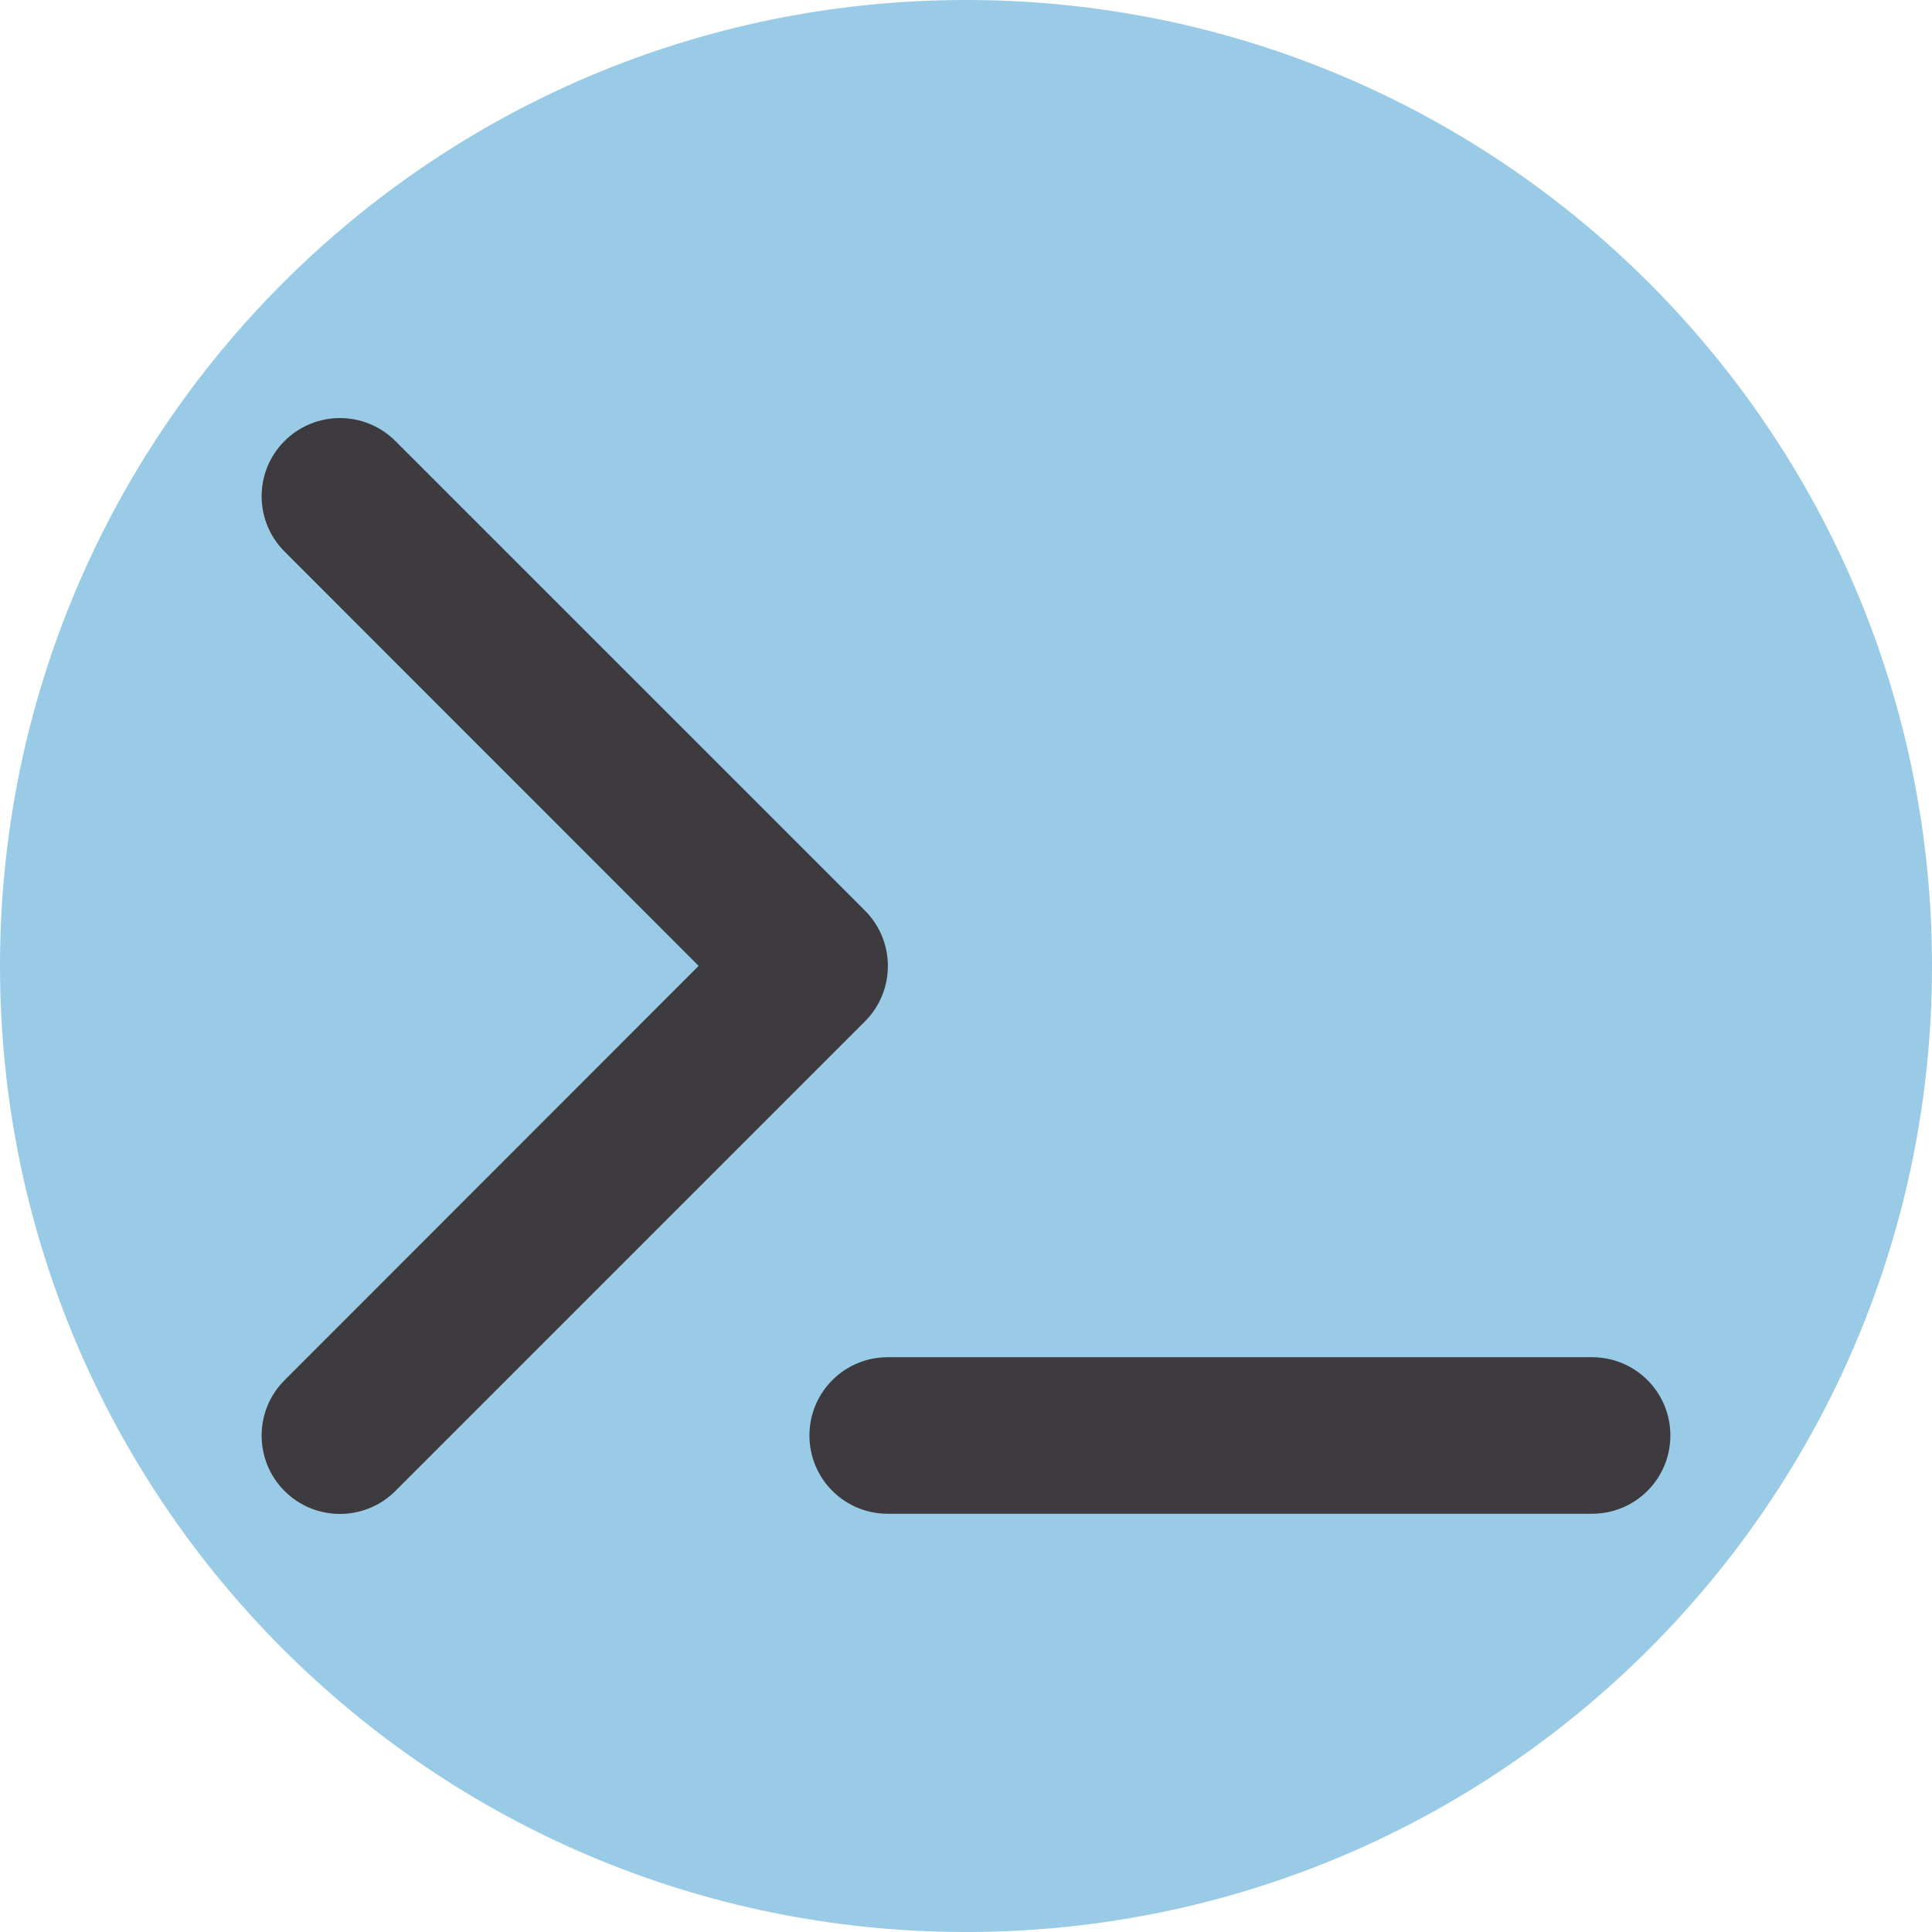
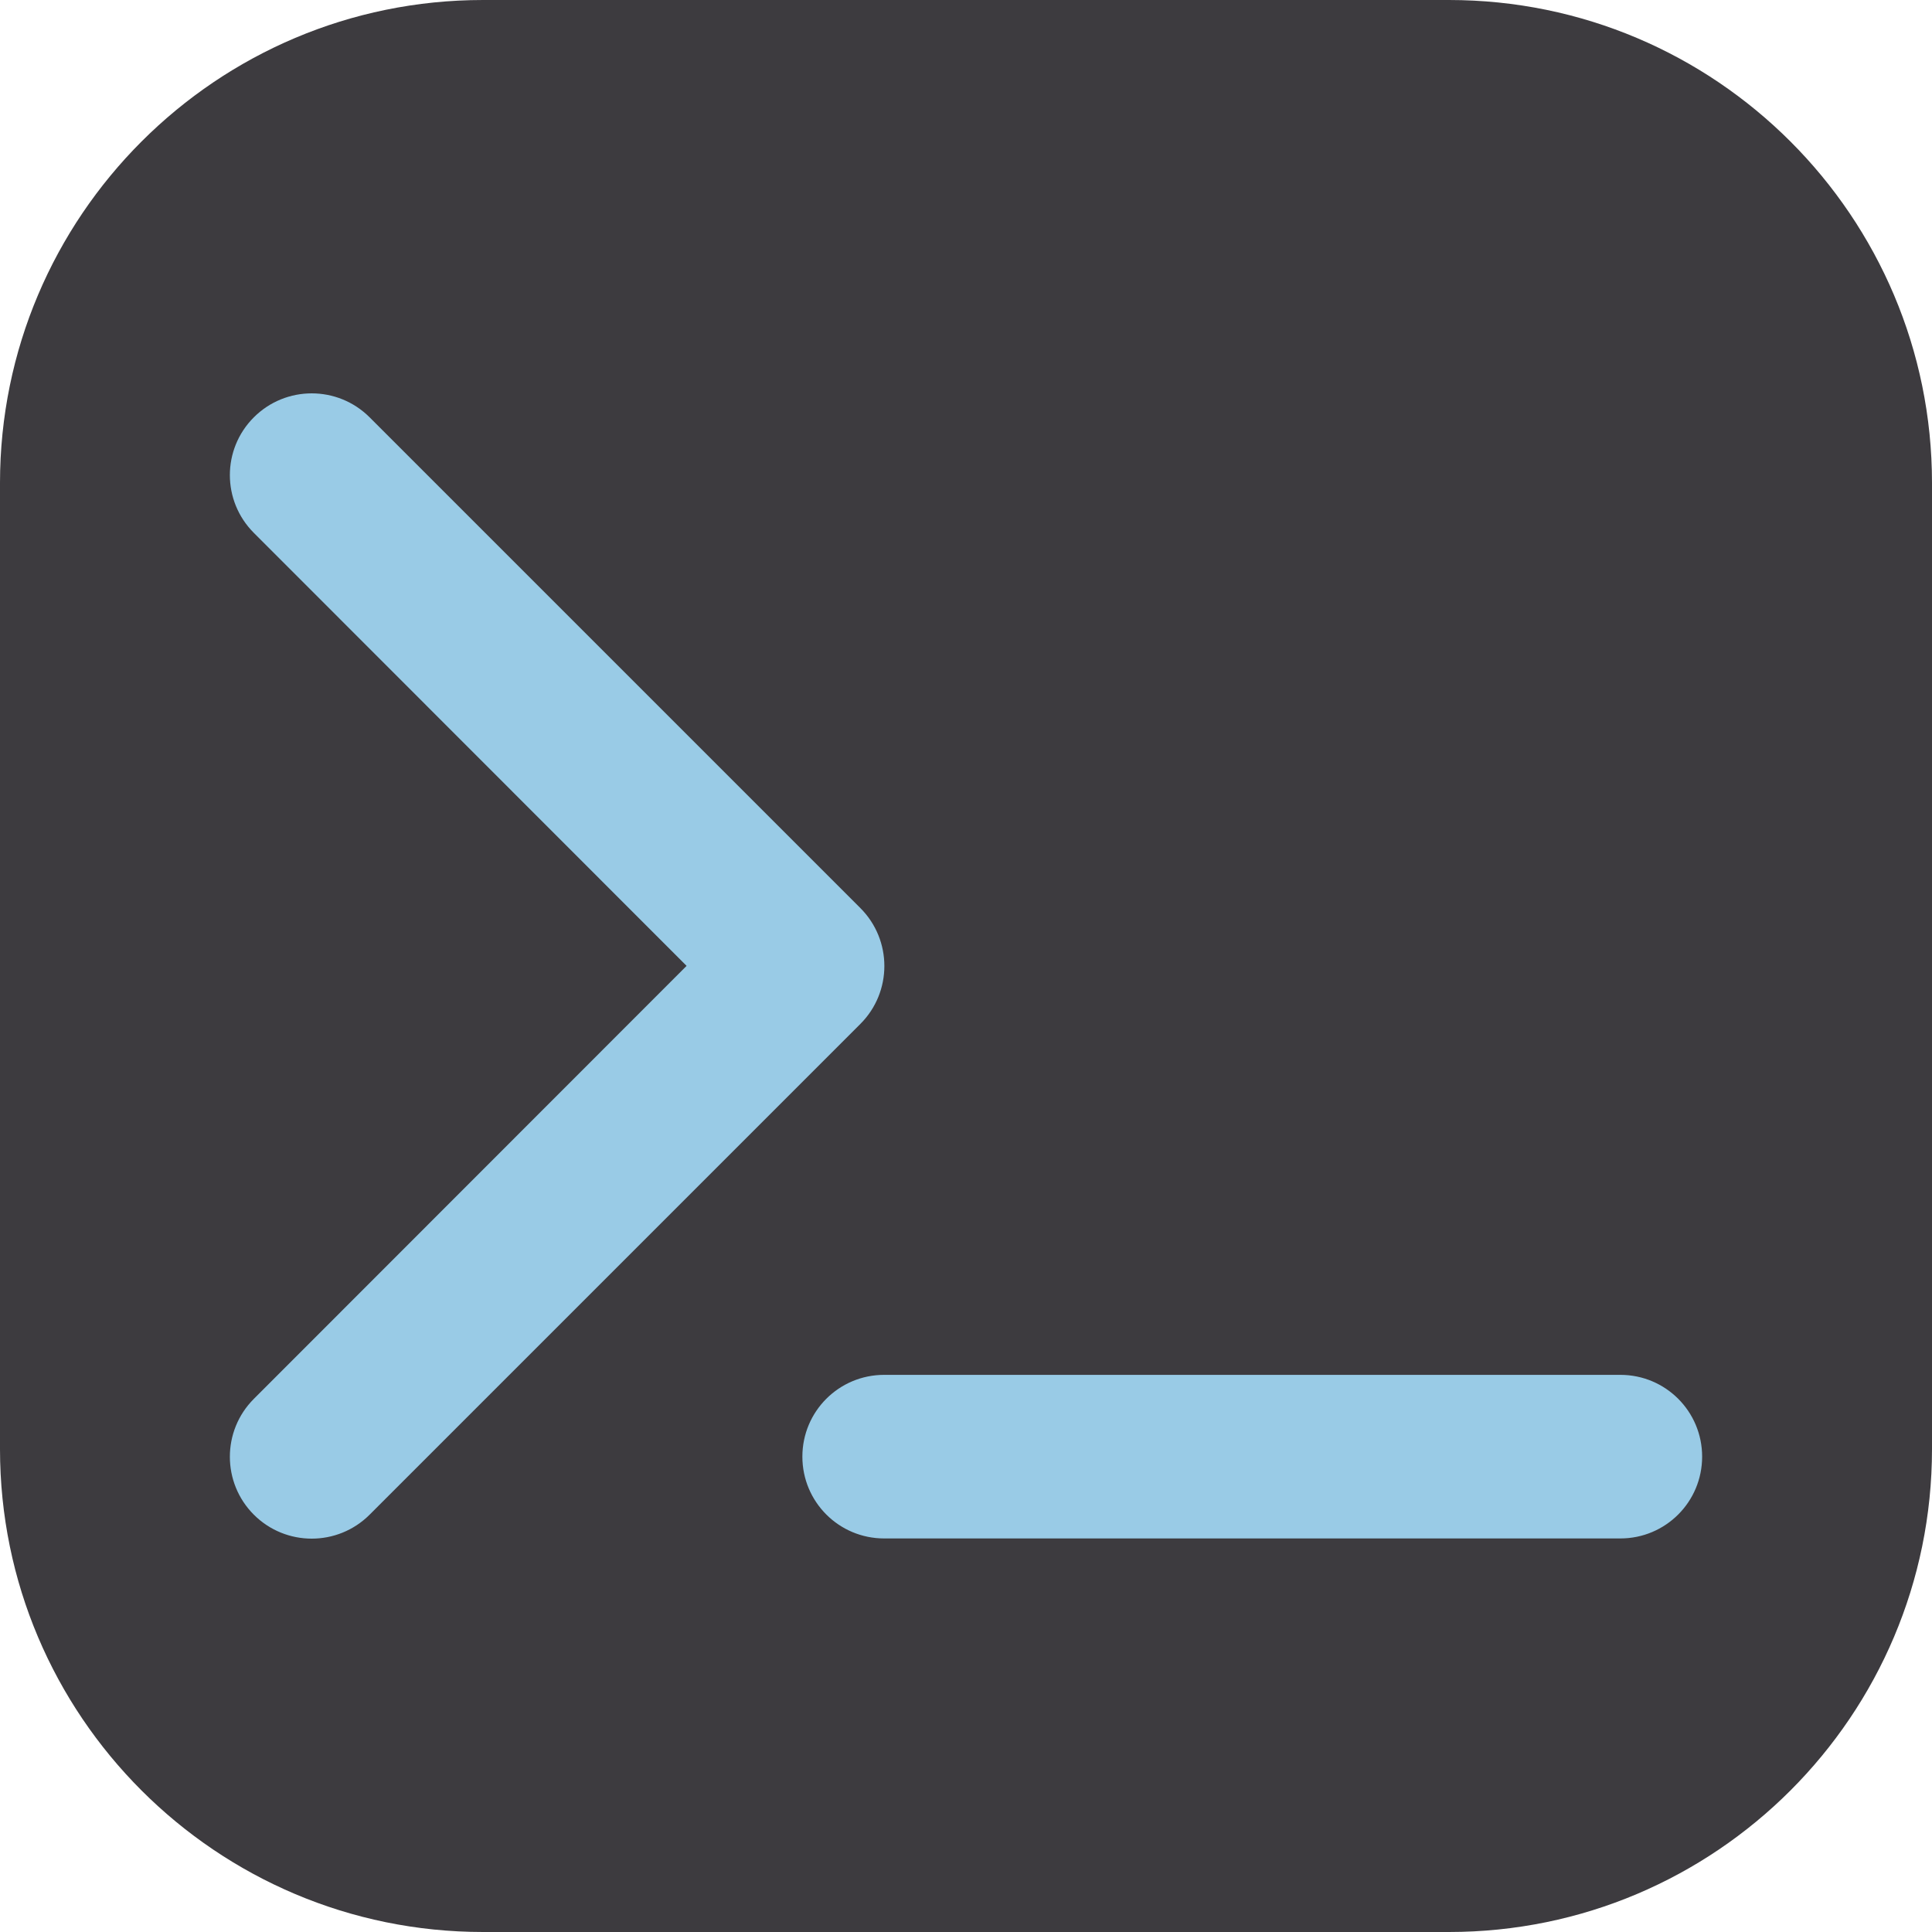
<svg xmlns="http://www.w3.org/2000/svg" width="100%" height="100%" viewBox="0 0 192 192" version="1.1" xml:space="preserve" style="fill-rule:evenodd;clip-rule:evenodd;stroke-linejoin:round;stroke-miterlimit:2;">
-   <circle cx="96" cy="96" r="96" style="fill:rgb(153,203,230);" />
-   <g transform="matrix(0.243066,0,0,0.243066,25.9939,33.7629)">
-     <path d="M9.4,86.6C-3.1,74.1 -3.1,53.9 9.4,41.4C21.9,28.9 42.2,28.9 54.7,41.4L246.7,233.4C259.2,245.9 259.2,266.2 246.7,278.7L54.7,470.7C42.2,483.2 21.9,483.2 9.4,470.7C-3.1,458.2 -3.1,437.9 9.4,425.4L178.7,256L9.4,86.6ZM256,416L544,416C561.7,416 576,430.3 576,448C576,465.7 561.7,480 544,480L256,480C238.3,480 224,465.7 224,448C224,430.3 238.3,416 256,416Z" style="fill:rgb(61,59,63);fill-rule:nonzero;" />
+   <g transform="matrix(1.03453,0,0,1,-6.62948,0)">
+     <path d="M192,48C192,21.508 171.21,0 145.602,0L52.806,0C27.198,0 6.408,21.508 6.408,48L6.408,144C6.408,170.492 27.198,192 52.806,192L145.602,192C171.21,192 192,170.492 192,144L192,48Z" style="fill:rgb(61,59,63);" />
+   </g>
+   <g transform="matrix(0.254026,0,0,0.254026,22.8374,30.9567)">
+     <path d="M9.4,86.6C-3.1,74.1 -3.1,53.9 9.4,41.4C21.9,28.9 42.2,28.9 54.7,41.4L246.7,233.4C259.2,245.9 259.2,266.2 246.7,278.7L54.7,470.7C42.2,483.2 21.9,483.2 9.4,470.7C-3.1,458.2 -3.1,437.9 9.4,425.4L178.7,256L9.4,86.6ZM256,416L544,416C561.7,416 576,430.3 576,448C576,465.7 561.7,480 544,480L256,480C238.3,480 224,465.7 224,448C224,430.3 238.3,416 256,416Z" style="fill:rgb(153,203,230);fill-rule:nonzero;" />
  </g>
</svg>
